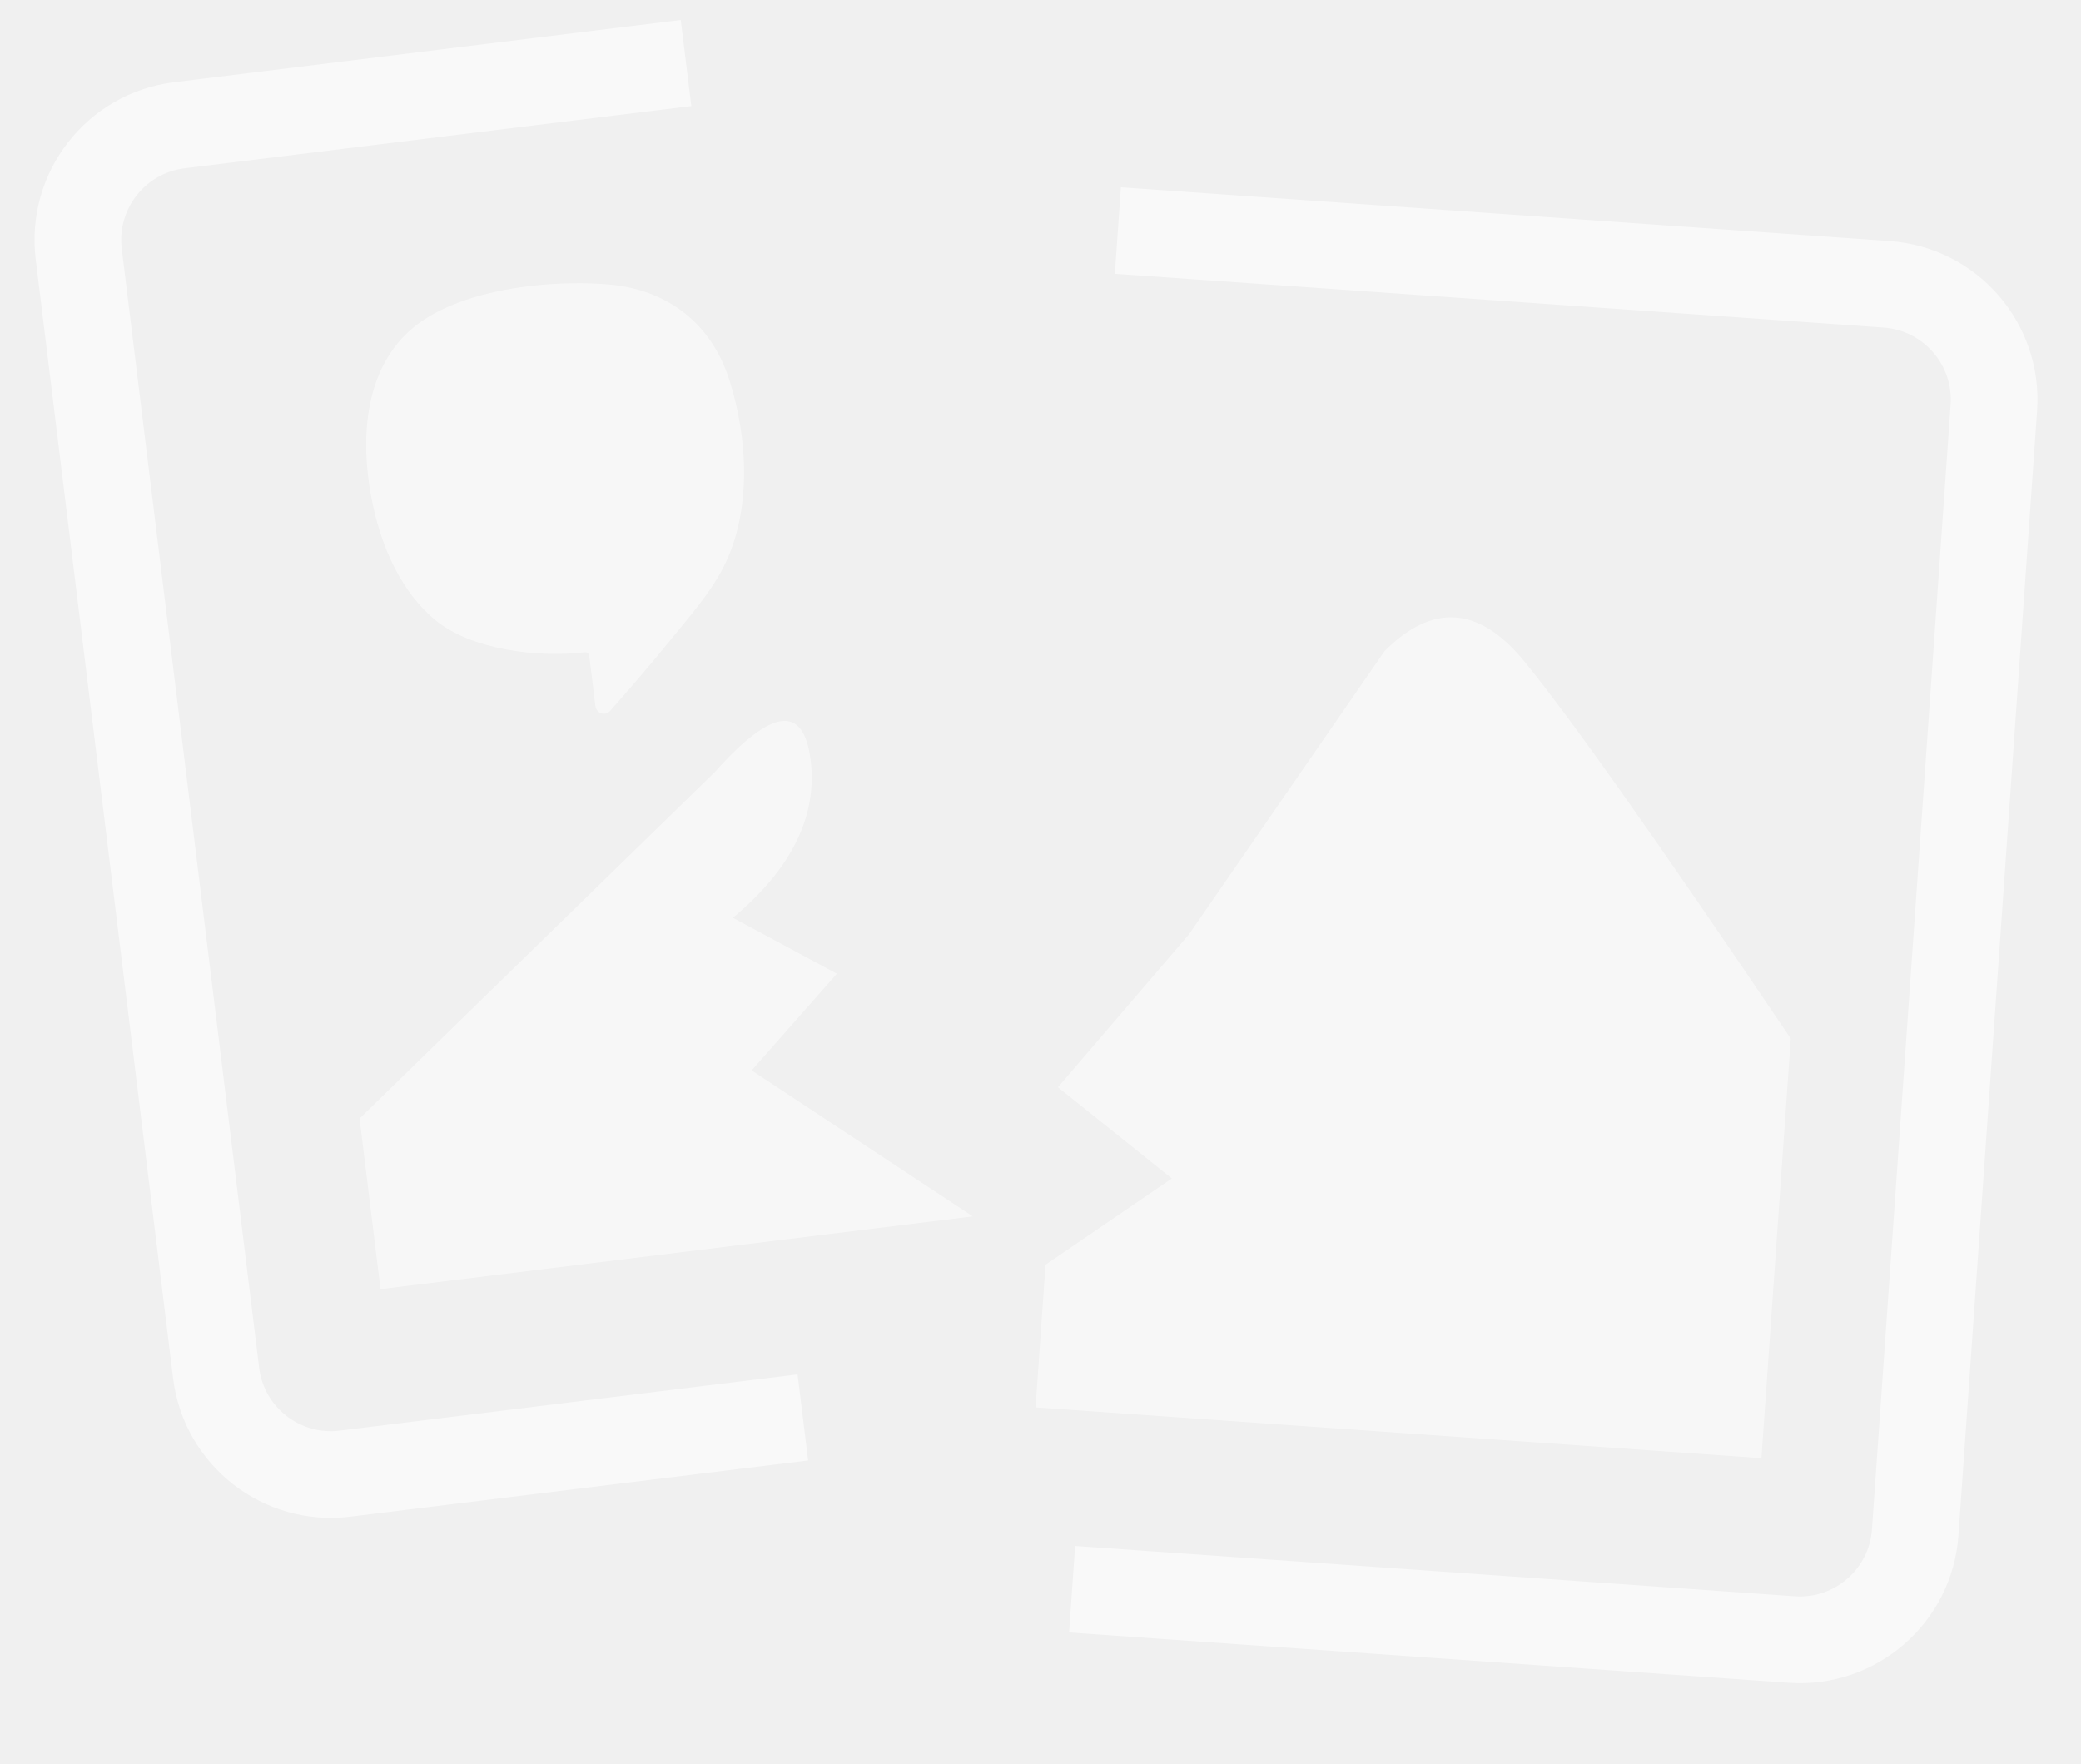
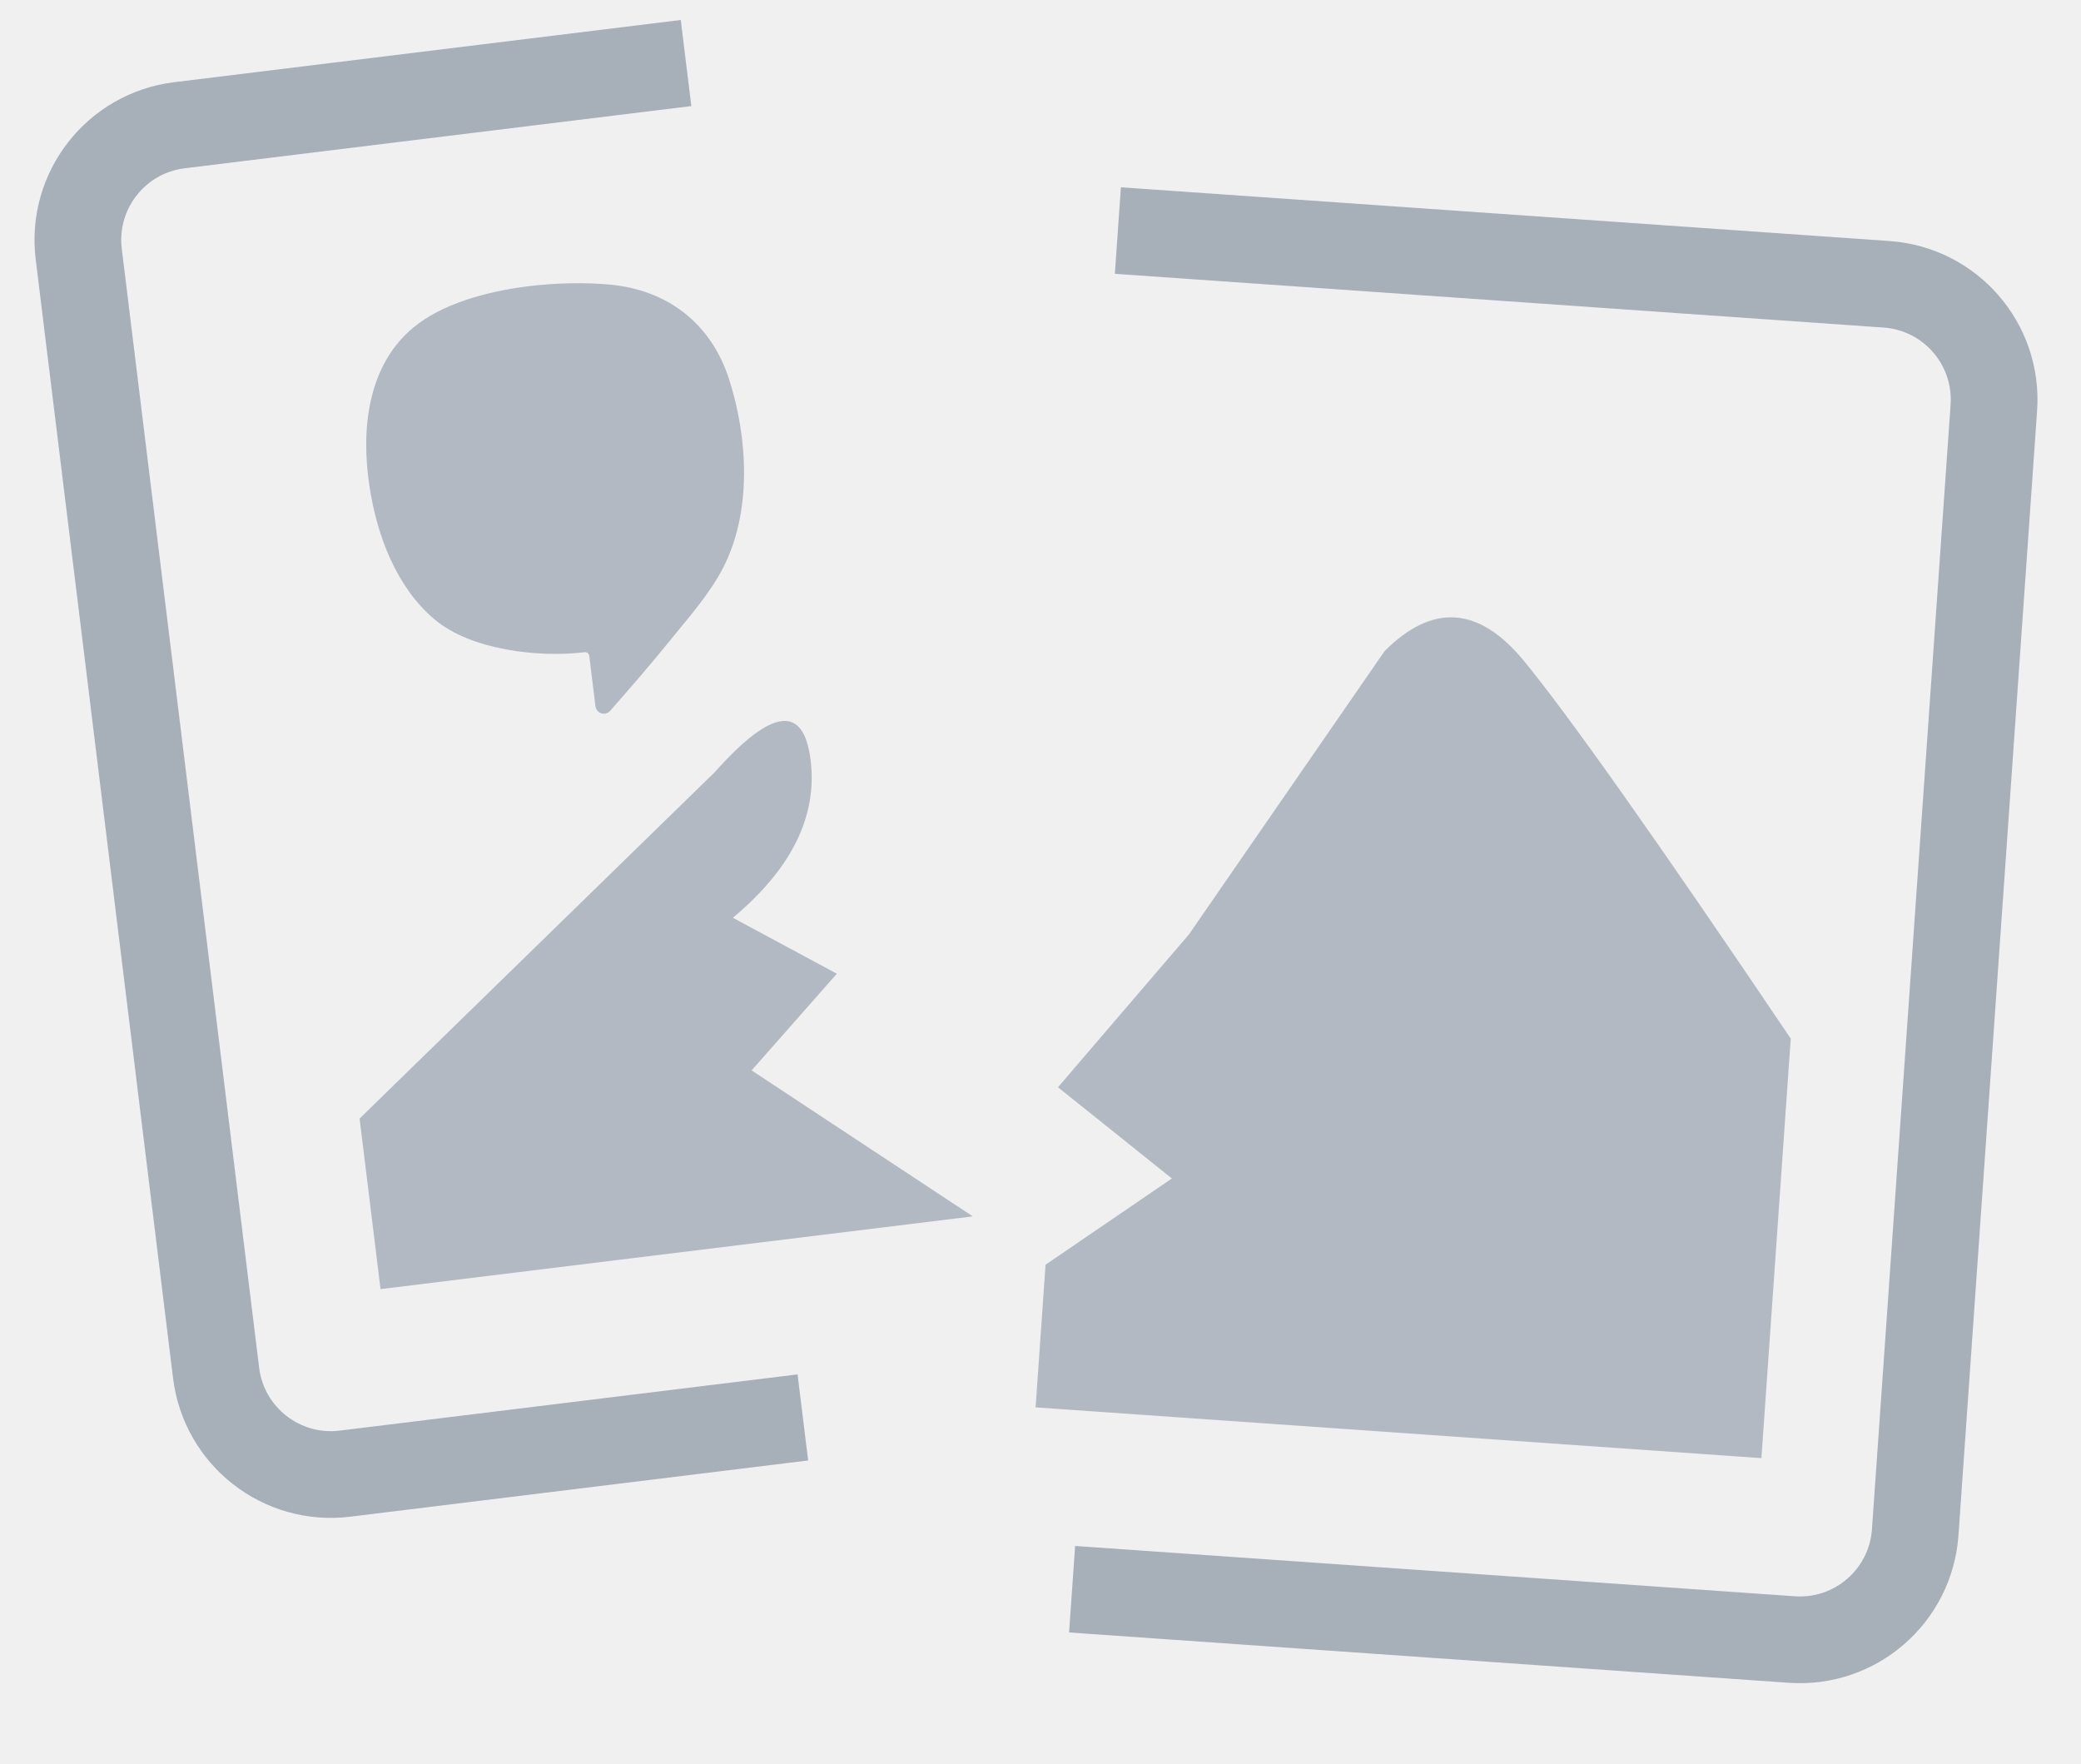
<svg xmlns="http://www.w3.org/2000/svg" width="72px" height="61px" viewBox="0 0 72 61" version="1.1">
  <defs />
  <g id="Broken" stroke="none" stroke-width="1" fill="none" fill-rule="evenodd">
    <g id="Group-38-Copy-2" transform="translate(18.5, 26.5) rotate(-7) translate(-18.5, -26.5) translate(5, 3)">
-       <path d="M15.314,7 C13.806,7 12.243,7.251 11.178,7.935 C9.451,9.043 8.946,11.206 9.005,13.199 C9.055,14.921 9.499,16.771 10.678,18.044 C11.802,19.258 14.115,19.804 15.691,19.804 C15.763,19.804 15.838,19.857 15.838,19.956 L15.838,21.695 C15.838,21.866 15.966,22 16.131,22 C16.14,22 16.149,21.998 16.158,21.997 C16.221,21.991 16.275,21.967 16.319,21.929 C17.114,21.222 17.908,20.502 18.675,19.762 C19.41,19.052 20.243,18.323 20.817,17.473 C22.03,15.68 22.209,13.145 21.807,11.044 C21.421,9.021 20.042,7.705 18.108,7.286 C17.313,7.114 16.326,7 15.314,7" id="Fill-20" fill="#FFFFFF" opacity="0.49" />
-       <path d="M21.661,0 L4,0 C1.791,4.05812251e-16 -2.705415e-16,1.791 0,4 L0,43 C4.19476067e-15,45.209 1.791,47 4,47 L19.962,47" id="Path-20" stroke="#FFFFFF" stroke-width="3" opacity="0.586" />
-       <path d="M6,40.813 L6,34.868 L19.666,24.464 C21.889,22.512 23,22.512 23,24.464 C23,26.416 21.889,28.11 19.666,29.548 L23,31.907 L19.666,34.868 L26.645,40.813 L6,40.813 Z" id="Path-21" fill="#FFFFFF" opacity="0.49" />
+       <path d="M15.314,7 C13.806,7 12.243,7.251 11.178,7.935 C9.451,9.043 8.946,11.206 9.005,13.199 C9.055,14.921 9.499,16.771 10.678,18.044 C11.802,19.258 14.115,19.804 15.691,19.804 C15.763,19.804 15.838,19.857 15.838,19.956 L15.838,21.695 C15.838,21.866 15.966,22 16.131,22 C16.14,22 16.149,21.998 16.158,21.997 C16.221,21.991 16.275,21.967 16.319,21.929 C17.114,21.222 17.908,20.502 18.675,19.762 C19.41,19.052 20.243,18.323 20.817,17.473 C22.03,15.68 22.209,13.145 21.807,11.044 C21.421,9.021 20.042,7.705 18.108,7.286 C17.313,7.114 16.326,7 15.314,7" id="Fill-20" fill="#738192" opacity="0.49" />
+       <path d="M21.661,0 L4,0 C1.791,4.05812251e-16 -2.705415e-16,1.791 0,4 L0,43 C4.19476067e-15,45.209 1.791,47 4,47 L19.962,47" id="Path-20" stroke="#738192" stroke-width="3" opacity="0.586" />
+       <path d="M6,40.813 L6,34.868 L19.666,24.464 C21.889,22.512 23,22.512 23,24.464 C23,26.416 21.889,28.11 19.666,29.548 L23,31.907 L19.666,34.868 L26.645,40.813 L6,40.813 Z" id="Path-21" fill="#738192" opacity="0.49" />
    </g>
    <g id="Group-43-Copy" transform="translate(52.5, 32.5) rotate(4) translate(-52.5, -32.5) translate(37, 9)">
-       <path d="M30.661,0 L4,0 C1.791,4.05812251e-16 -2.705415e-16,1.791 0,4 L-8.8817842e-16,43 C-6.17636919e-16,45.209 1.791,47 4,47 L28.962,47" id="Path-20-Copy" stroke="#FFFFFF" stroke-width="3" opacity="0.586" transform="translate(15.3306, 23.5) scale(-1, 1) translate(-15.3306, -23.5) " />
-       <path d="M4.152,24.119 L10.219,13.872 C11.759,12.095 13.37,12.095 15.053,13.872 C16.735,15.649 20.109,19.78 25.174,26.263 L25.174,40.813 L0,40.813 L0,35.865 L4.152,32.584 L0,29.711 L4.152,24.119 Z" id="Path-22" fill="#FFFFFF" opacity="0.49" />
+       <path d="M30.661,0 L4,0 C1.791,4.05812251e-16 -2.705415e-16,1.791 0,4 L-8.8817842e-16,43 C-6.17636919e-16,45.209 1.791,47 4,47 L28.962,47" id="Path-20-Copy" stroke="#738192" stroke-width="3" opacity="0.586" transform="translate(15.3306, 23.5) scale(-1, 1) translate(-15.3306, -23.5) " />
+       <path d="M4.152,24.119 L10.219,13.872 C11.759,12.095 13.37,12.095 15.053,13.872 C16.735,15.649 20.109,19.78 25.174,26.263 L25.174,40.813 L0,40.813 L0,35.865 L4.152,32.584 L0,29.711 L4.152,24.119 Z" id="Path-22" fill="#738192" opacity="0.49" />
    </g>
  </g>
</svg>
